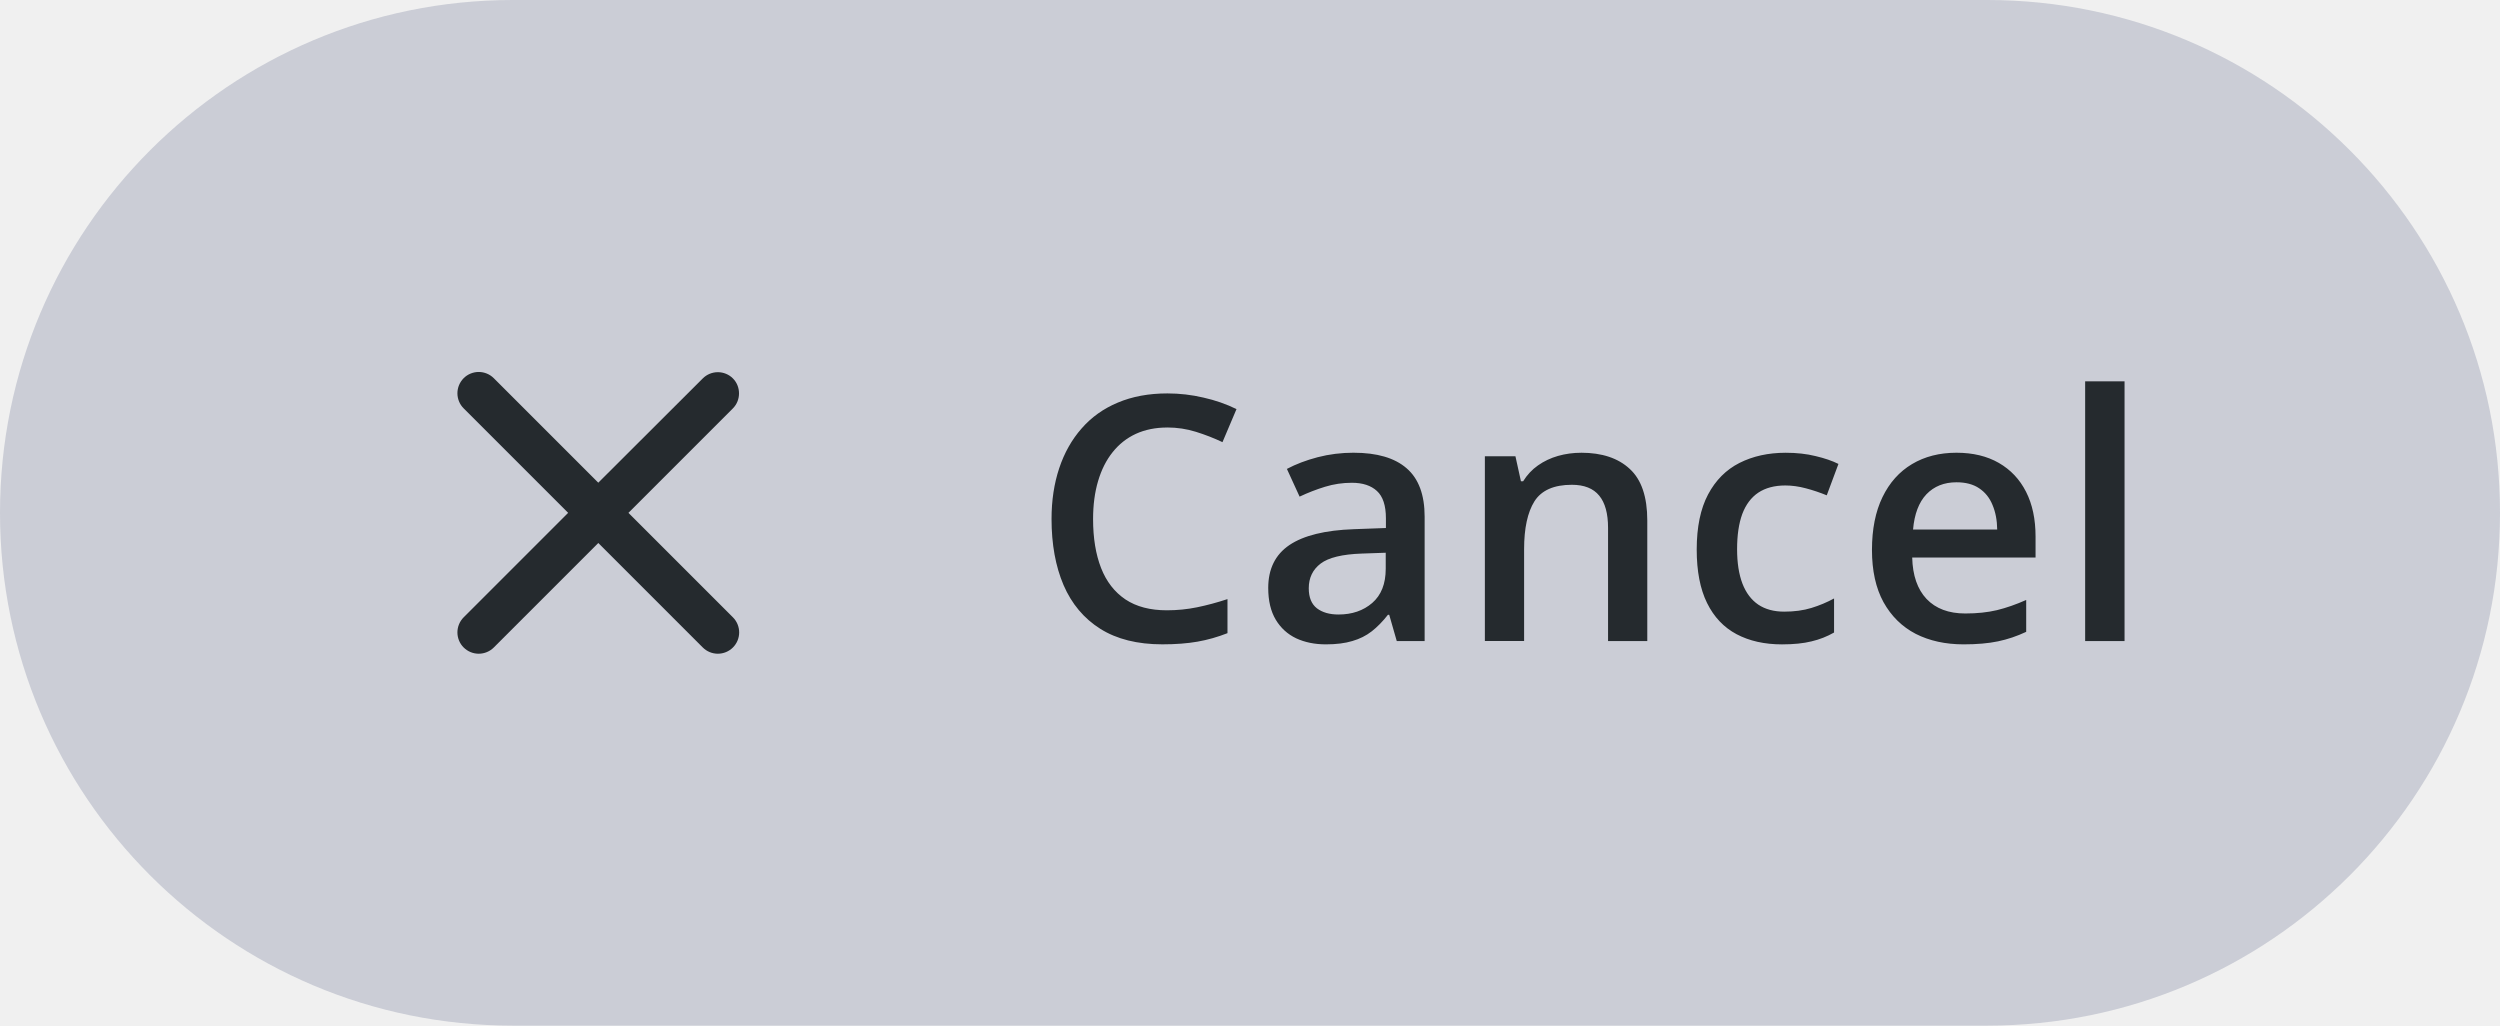
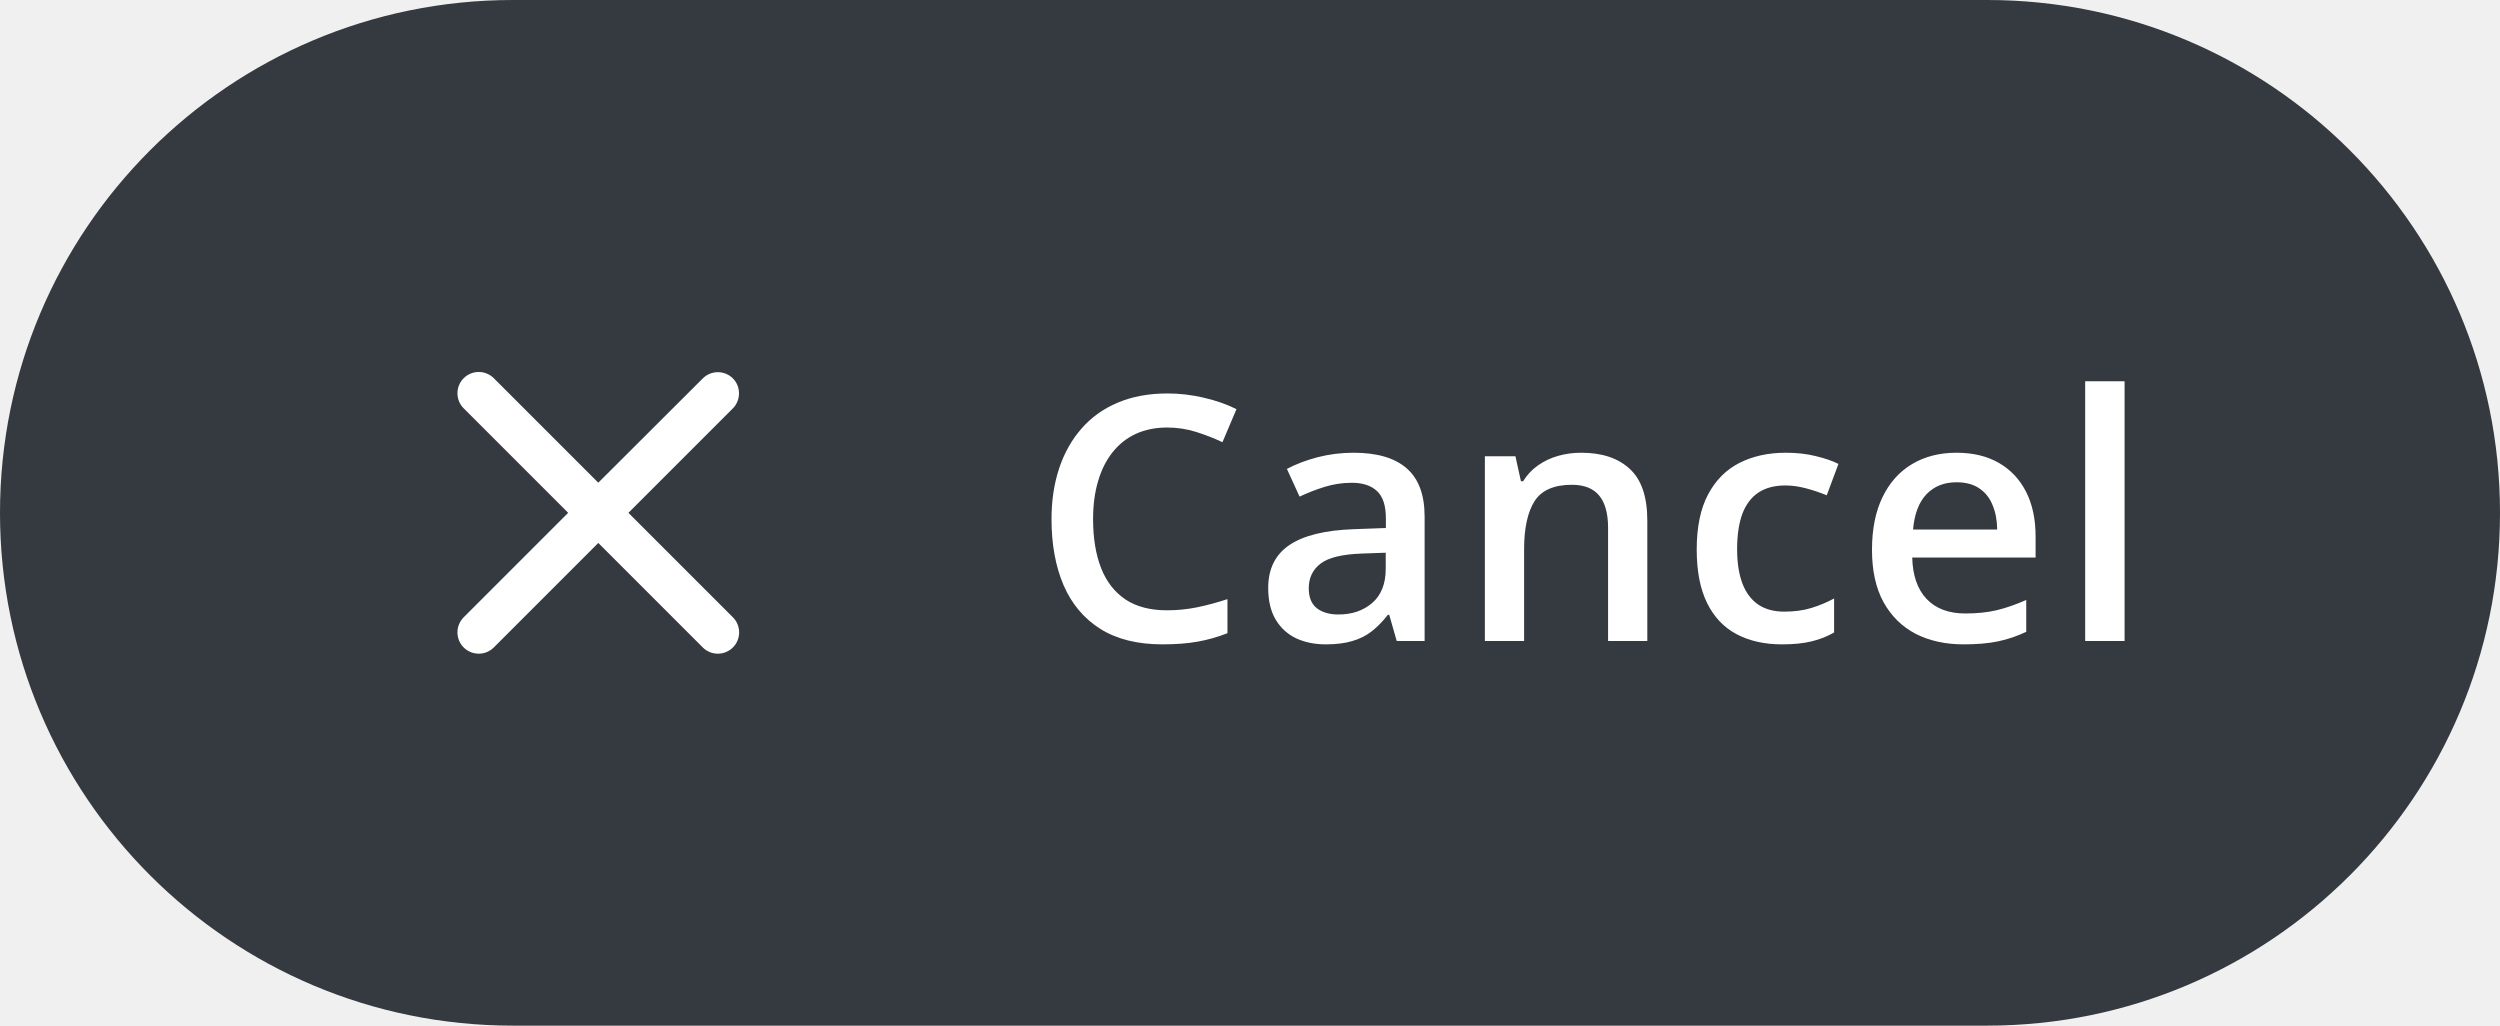
- <svg xmlns="http://www.w3.org/2000/svg" fill="none" height="48" viewBox="0 0 117 48" width="117">
-   <clipPath id="a">
-     <path d="m16 12h85v24h-85z" />
-   </clipPath>
-   <rect fill="#cbcdd6" height="48" rx="24" width="117" />
-   <g clip-path="url(#a)" fill="#252a2e">
-     <path d="m34.3 17.71c-.092-.093-.202-.166-.323-.216s-.251-.076-.382-.076c-.131 0-.261.026-.382.076-.121.05-.231.124-.323.216l-4.89 4.88-4.89-4.89c-.093-.093-.203-.166-.324-.216-.121-.05-.251-.076-.382-.076-.131 0-.261.026-.382.076-.121.05-.231.123-.323.216s-.166.203-.216.324c-.05.121-.076.251-.076.382 0 .131.026.261.076.382.05.121.123.231.216.323l4.89 4.89-4.89 4.89c-.093.093-.166.203-.216.324-.05.121-.076.251-.076.382 0 .131.026.261.076.382.05.121.123.231.216.323s.203.166.323.216c.121.05.251.076.382.076.131 0 .261-.026.382-.076.121-.05.231-.123.324-.216l4.89-4.89 4.89 4.89c.093.093.203.166.323.216.121.05.251.076.382.076.131 0 .261-.026.382-.076.121-.05.231-.123.324-.216s.166-.203.216-.323c.05-.121.076-.251.076-.382 0-.131-.026-.261-.076-.382-.05-.121-.123-.231-.216-.324l-4.89-4.89 4.89-4.89c.38-.38.38-1.02 0-1.4z" />
-     <path d="m54.625 20.008c-.547 0-1.036.099-1.469.297-.427.198-.789.484-1.086.859-.297.37-.523.82-.68 1.351-.156.526-.234 1.12-.234 1.781 0 .885.125 1.648.375 2.289.25.635.63 1.125 1.141 1.469.51.339 1.156.508 1.938.508.484 0 .956-.047 1.414-.141.458-.094.932-.221 1.422-.383v1.594c-.464.182-.932.315-1.406.398-.474.083-1.021.125-1.641.125-1.167 0-2.135-.242-2.906-.727-.766-.484-1.339-1.167-1.719-2.047-.375-.88-.562-1.911-.562-3.094 0-.865.12-1.656.359-2.375.24-.719.589-1.339 1.047-1.859.458-.526 1.023-.93 1.695-1.211.677-.286 1.45-.43 2.32-.43.573 0 1.135.065 1.688.195.557.125 1.073.305 1.547.539l-.656 1.547c-.396-.188-.81-.349-1.242-.484-.432-.135-.88-.203-1.344-.203zm8.727 1.18c1.094 0 1.919.242 2.477.727.562.484.844 1.24.844 2.266v5.82h-1.305l-.352-1.227h-.062c-.245.312-.497.57-.758.773s-.562.354-.906.453c-.339.104-.753.156-1.242.156-.516 0-.977-.094-1.383-.281-.406-.193-.727-.484-.961-.875-.234-.391-.351-.885-.351-1.484 0-.891.331-1.56.992-2.008.667-.448 1.672-.695 3.016-.742l1.5-.055v-.453c0-.599-.141-1.026-.422-1.281-.276-.255-.667-.383-1.172-.383-.432 0-.852.062-1.258.187-.406.125-.802.279-1.188.461l-.594-1.297c.422-.224.901-.406 1.438-.547.542-.141 1.104-.211 1.688-.211zm1.5 4.68-1.117.039c-.917.031-1.56.188-1.93.469s-.555.667-.555 1.156c0 .427.128.74.383.938.255.193.591.289 1.008.289.635 0 1.161-.18 1.578-.539.422-.365.633-.898.633-1.602zm9.148-4.68c.974 0 1.732.253 2.273.758.547.5.82 1.305.82 2.414v5.641h-1.836v-5.297c0-.672-.138-1.175-.414-1.508-.276-.339-.703-.508-1.281-.508-.839 0-1.422.258-1.75.773-.323.516-.484 1.263-.484 2.242v4.297h-1.836v-8.648h1.43l.258 1.172h.102c.188-.302.419-.549.695-.742.281-.198.594-.346.938-.445.349-.099.711-.148 1.086-.148zm9.398 8.969c-.818 0-1.526-.159-2.125-.476-.599-.318-1.06-.805-1.383-1.461-.323-.656-.484-1.49-.484-2.5 0-1.052.177-1.911.531-2.578.354-.667.844-1.159 1.469-1.476.63-.318 1.352-.477 2.164-.477.516 0 .982.052 1.399.156.422.099.779.221 1.07.367l-.547 1.469c-.318-.13-.643-.24-.977-.328-.333-.089-.654-.133-.961-.133-.505 0-.927.112-1.266.336-.333.224-.583.557-.75 1-.162.443-.242.992-.242 1.648 0 .635.083 1.172.25 1.609.167.432.414.76.742.984.328.219.732.328 1.211.328.474 0 .898-.057 1.273-.172s.729-.263 1.062-.445v1.594c-.328.188-.68.326-1.055.414-.375.094-.836.141-1.383.141zm8.164-8.969c.771 0 1.432.159 1.984.477s.977.768 1.273 1.351c.297.583.445 1.281.445 2.094v.984h-5.773c.021.839.245 1.484.672 1.937.432.453 1.036.68 1.812.68.552 0 1.047-.052 1.484-.156.443-.109.898-.268 1.367-.477v1.492c-.432.203-.872.352-1.32.445-.448.094-.984.141-1.609.141-.849 0-1.596-.164-2.242-.492-.641-.333-1.143-.828-1.508-1.484-.359-.656-.539-1.471-.539-2.445 0-.969.164-1.792.492-2.469.328-.677.789-1.193 1.383-1.547.594-.354 1.286-.531 2.078-.531zm0 1.383c-.578 0-1.047.188-1.406.562-.354.375-.562.924-.625 1.648h3.938c-.005-.432-.078-.815-.219-1.148-.135-.333-.344-.594-.625-.781-.276-.188-.63-.281-1.062-.281zm7.867 7.43h-1.844v-12.156h1.844z" />
+ <svg xmlns="http://www.w3.org/2000/svg" width="117" height="48" viewBox="0 0 117 48" fill="none">
+   <rect width="117" height="48" rx="24" fill="#353A40" />
+   <g clip-path="url(#clip0_647_123094)">
+     <path d="M34.3 17.71C34.208 17.617 34.098 17.544 33.977 17.494C33.856 17.444 33.726 17.418 33.595 17.418C33.464 17.418 33.334 17.444 33.213 17.494C33.092 17.544 32.983 17.617 32.89 17.71L28 22.59L23.11 17.7C23.017 17.608 22.907 17.534 22.787 17.484C22.666 17.434 22.536 17.408 22.405 17.408C22.274 17.408 22.144 17.434 22.023 17.484C21.902 17.534 21.793 17.608 21.7 17.7C21.607 17.793 21.534 17.903 21.484 18.024C21.434 18.145 21.408 18.274 21.408 18.405C21.408 18.536 21.434 18.666 21.484 18.787C21.534 18.908 21.607 19.018 21.7 19.11L26.59 24L21.7 28.89C21.607 28.983 21.534 29.093 21.484 29.214C21.434 29.335 21.408 29.464 21.408 29.595C21.408 29.726 21.434 29.856 21.484 29.977C21.534 30.098 21.607 30.208 21.7 30.3C21.793 30.393 21.902 30.466 22.023 30.516C22.144 30.567 22.274 30.592 22.405 30.592C22.536 30.592 22.666 30.567 22.787 30.516C22.907 30.466 23.017 30.393 23.11 30.3L28 25.41L32.89 30.3C32.983 30.393 33.093 30.466 33.213 30.516C33.334 30.567 33.464 30.592 33.595 30.592C33.726 30.592 33.856 30.567 33.977 30.516C34.097 30.466 34.207 30.393 34.3 30.3C34.393 30.208 34.466 30.098 34.516 29.977C34.566 29.856 34.592 29.726 34.592 29.595C34.592 29.464 34.566 29.335 34.516 29.214C34.466 29.093 34.393 28.983 34.3 28.89L29.41 24L34.3 19.11C34.68 18.73 34.68 18.09 34.3 17.71Z" fill="white" />
+     <path d="M54.625 20.008C54.078 20.008 53.589 20.107 53.156 20.305C52.729 20.503 52.367 20.789 52.07 21.164C51.773 21.534 51.547 21.984 51.391 22.516C51.234 23.042 51.156 23.635 51.156 24.297C51.156 25.182 51.281 25.945 51.531 26.586C51.781 27.221 52.161 27.711 52.672 28.055C53.182 28.393 53.828 28.562 54.609 28.562C55.094 28.562 55.565 28.516 56.023 28.422C56.482 28.328 56.956 28.201 57.445 28.039V29.633C56.982 29.815 56.513 29.948 56.039 30.031C55.565 30.115 55.018 30.156 54.398 30.156C53.232 30.156 52.263 29.914 51.492 29.43C50.727 28.945 50.154 28.263 49.773 27.383C49.398 26.503 49.211 25.471 49.211 24.289C49.211 23.424 49.331 22.633 49.57 21.914C49.81 21.195 50.159 20.576 50.617 20.055C51.075 19.529 51.641 19.125 52.312 18.844C52.99 18.557 53.763 18.414 54.633 18.414C55.206 18.414 55.768 18.479 56.32 18.609C56.878 18.734 57.393 18.914 57.867 19.148L57.211 20.695C56.815 20.508 56.401 20.346 55.969 20.211C55.536 20.076 55.089 20.008 54.625 20.008ZM63.352 21.188C64.445 21.188 65.271 21.43 65.828 21.914C66.391 22.398 66.672 23.154 66.672 24.18V30H65.367L65.016 28.773H64.953C64.708 29.086 64.456 29.344 64.195 29.547C63.935 29.75 63.633 29.901 63.289 30C62.95 30.104 62.536 30.156 62.047 30.156C61.531 30.156 61.07 30.062 60.664 29.875C60.258 29.682 59.938 29.391 59.703 29C59.469 28.609 59.352 28.115 59.352 27.516C59.352 26.625 59.682 25.956 60.344 25.508C61.01 25.06 62.016 24.812 63.359 24.766L64.859 24.711V24.258C64.859 23.659 64.719 23.232 64.438 22.977C64.162 22.721 63.771 22.594 63.266 22.594C62.833 22.594 62.414 22.656 62.008 22.781C61.602 22.906 61.206 23.06 60.82 23.242L60.227 21.945C60.648 21.721 61.128 21.539 61.664 21.398C62.206 21.258 62.768 21.188 63.352 21.188ZM64.852 25.867L63.734 25.906C62.818 25.938 62.175 26.094 61.805 26.375C61.435 26.656 61.25 27.042 61.25 27.531C61.25 27.958 61.378 28.271 61.633 28.469C61.888 28.662 62.224 28.758 62.641 28.758C63.276 28.758 63.802 28.578 64.219 28.219C64.641 27.854 64.852 27.32 64.852 26.617V25.867ZM74 21.188C74.974 21.188 75.732 21.44 76.273 21.945C76.82 22.445 77.094 23.25 77.094 24.359V30H75.258V24.703C75.258 24.031 75.12 23.529 74.844 23.195C74.568 22.857 74.141 22.688 73.562 22.688C72.724 22.688 72.141 22.945 71.812 23.461C71.49 23.977 71.328 24.724 71.328 25.703V30H69.492V21.352H70.922L71.18 22.523H71.281C71.469 22.221 71.701 21.974 71.977 21.781C72.258 21.583 72.57 21.435 72.914 21.336C73.263 21.237 73.625 21.188 74 21.188ZM83.398 30.156C82.581 30.156 81.872 29.997 81.273 29.68C80.674 29.362 80.213 28.875 79.891 28.219C79.568 27.562 79.406 26.729 79.406 25.719C79.406 24.667 79.583 23.807 79.938 23.141C80.292 22.474 80.781 21.982 81.406 21.664C82.037 21.346 82.758 21.188 83.57 21.188C84.086 21.188 84.552 21.24 84.969 21.344C85.391 21.443 85.747 21.565 86.039 21.711L85.492 23.18C85.174 23.049 84.849 22.94 84.516 22.852C84.182 22.763 83.862 22.719 83.555 22.719C83.049 22.719 82.628 22.831 82.289 23.055C81.956 23.279 81.706 23.612 81.539 24.055C81.378 24.497 81.297 25.047 81.297 25.703C81.297 26.338 81.38 26.875 81.547 27.312C81.713 27.745 81.961 28.073 82.289 28.297C82.617 28.516 83.021 28.625 83.5 28.625C83.974 28.625 84.398 28.568 84.773 28.453C85.148 28.338 85.503 28.19 85.836 28.008V29.602C85.508 29.789 85.156 29.927 84.781 30.016C84.406 30.109 83.945 30.156 83.398 30.156ZM91.562 21.188C92.333 21.188 92.995 21.346 93.547 21.664C94.099 21.982 94.523 22.432 94.82 23.016C95.117 23.599 95.266 24.297 95.266 25.109V26.094H89.492C89.513 26.932 89.737 27.578 90.164 28.031C90.596 28.484 91.201 28.711 91.977 28.711C92.529 28.711 93.023 28.659 93.461 28.555C93.904 28.445 94.359 28.287 94.828 28.078V29.57C94.396 29.773 93.956 29.922 93.508 30.016C93.06 30.109 92.523 30.156 91.898 30.156C91.049 30.156 90.302 29.992 89.656 29.664C89.016 29.331 88.513 28.836 88.148 28.18C87.789 27.523 87.609 26.708 87.609 25.734C87.609 24.766 87.773 23.943 88.102 23.266C88.43 22.588 88.891 22.073 89.484 21.719C90.078 21.365 90.771 21.188 91.562 21.188ZM91.562 22.57C90.984 22.57 90.516 22.758 90.156 23.133C89.802 23.508 89.594 24.057 89.531 24.781H93.469C93.463 24.349 93.391 23.966 93.25 23.633C93.115 23.299 92.906 23.039 92.625 22.852C92.349 22.664 91.995 22.57 91.562 22.57ZM99.43 30H97.586V17.844H99.43V30Z" fill="white" />
  </g>
+   <defs>
+     <clipPath id="clip0_647_123094">
+       <rect width="85" height="24" fill="white" transform="translate(16 12)" />
+     </clipPath>
+   </defs>
</svg>
